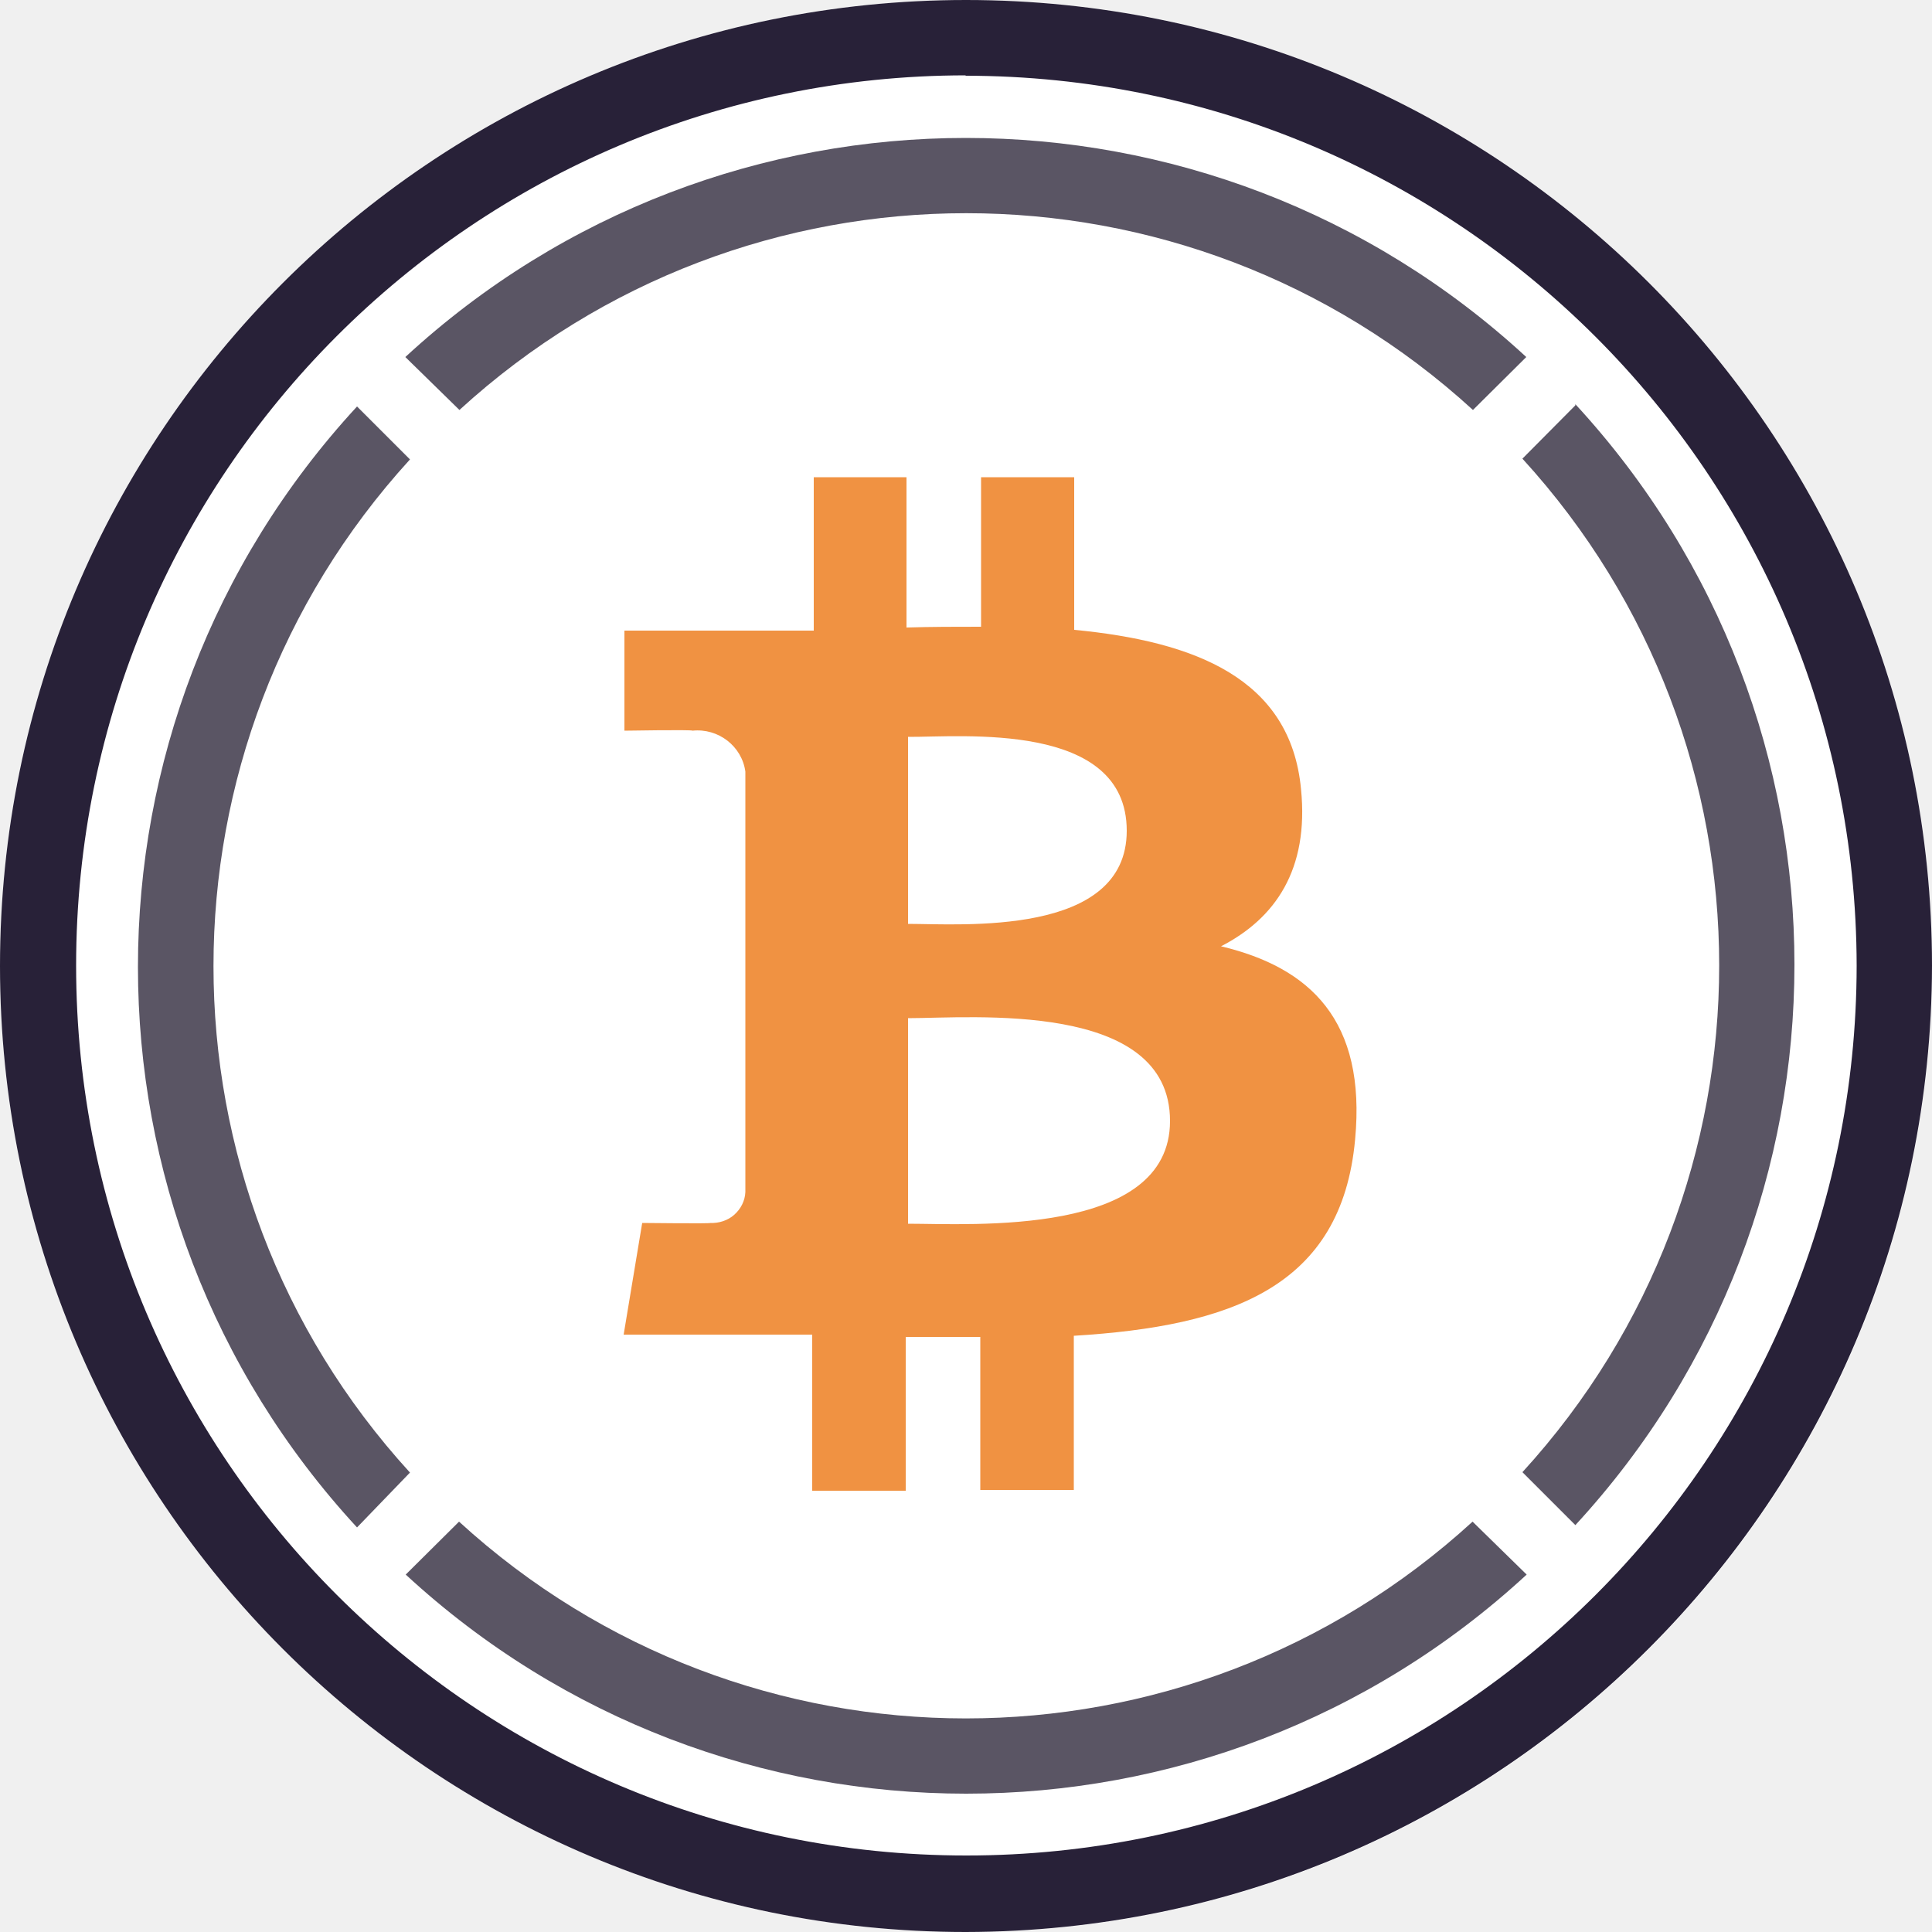
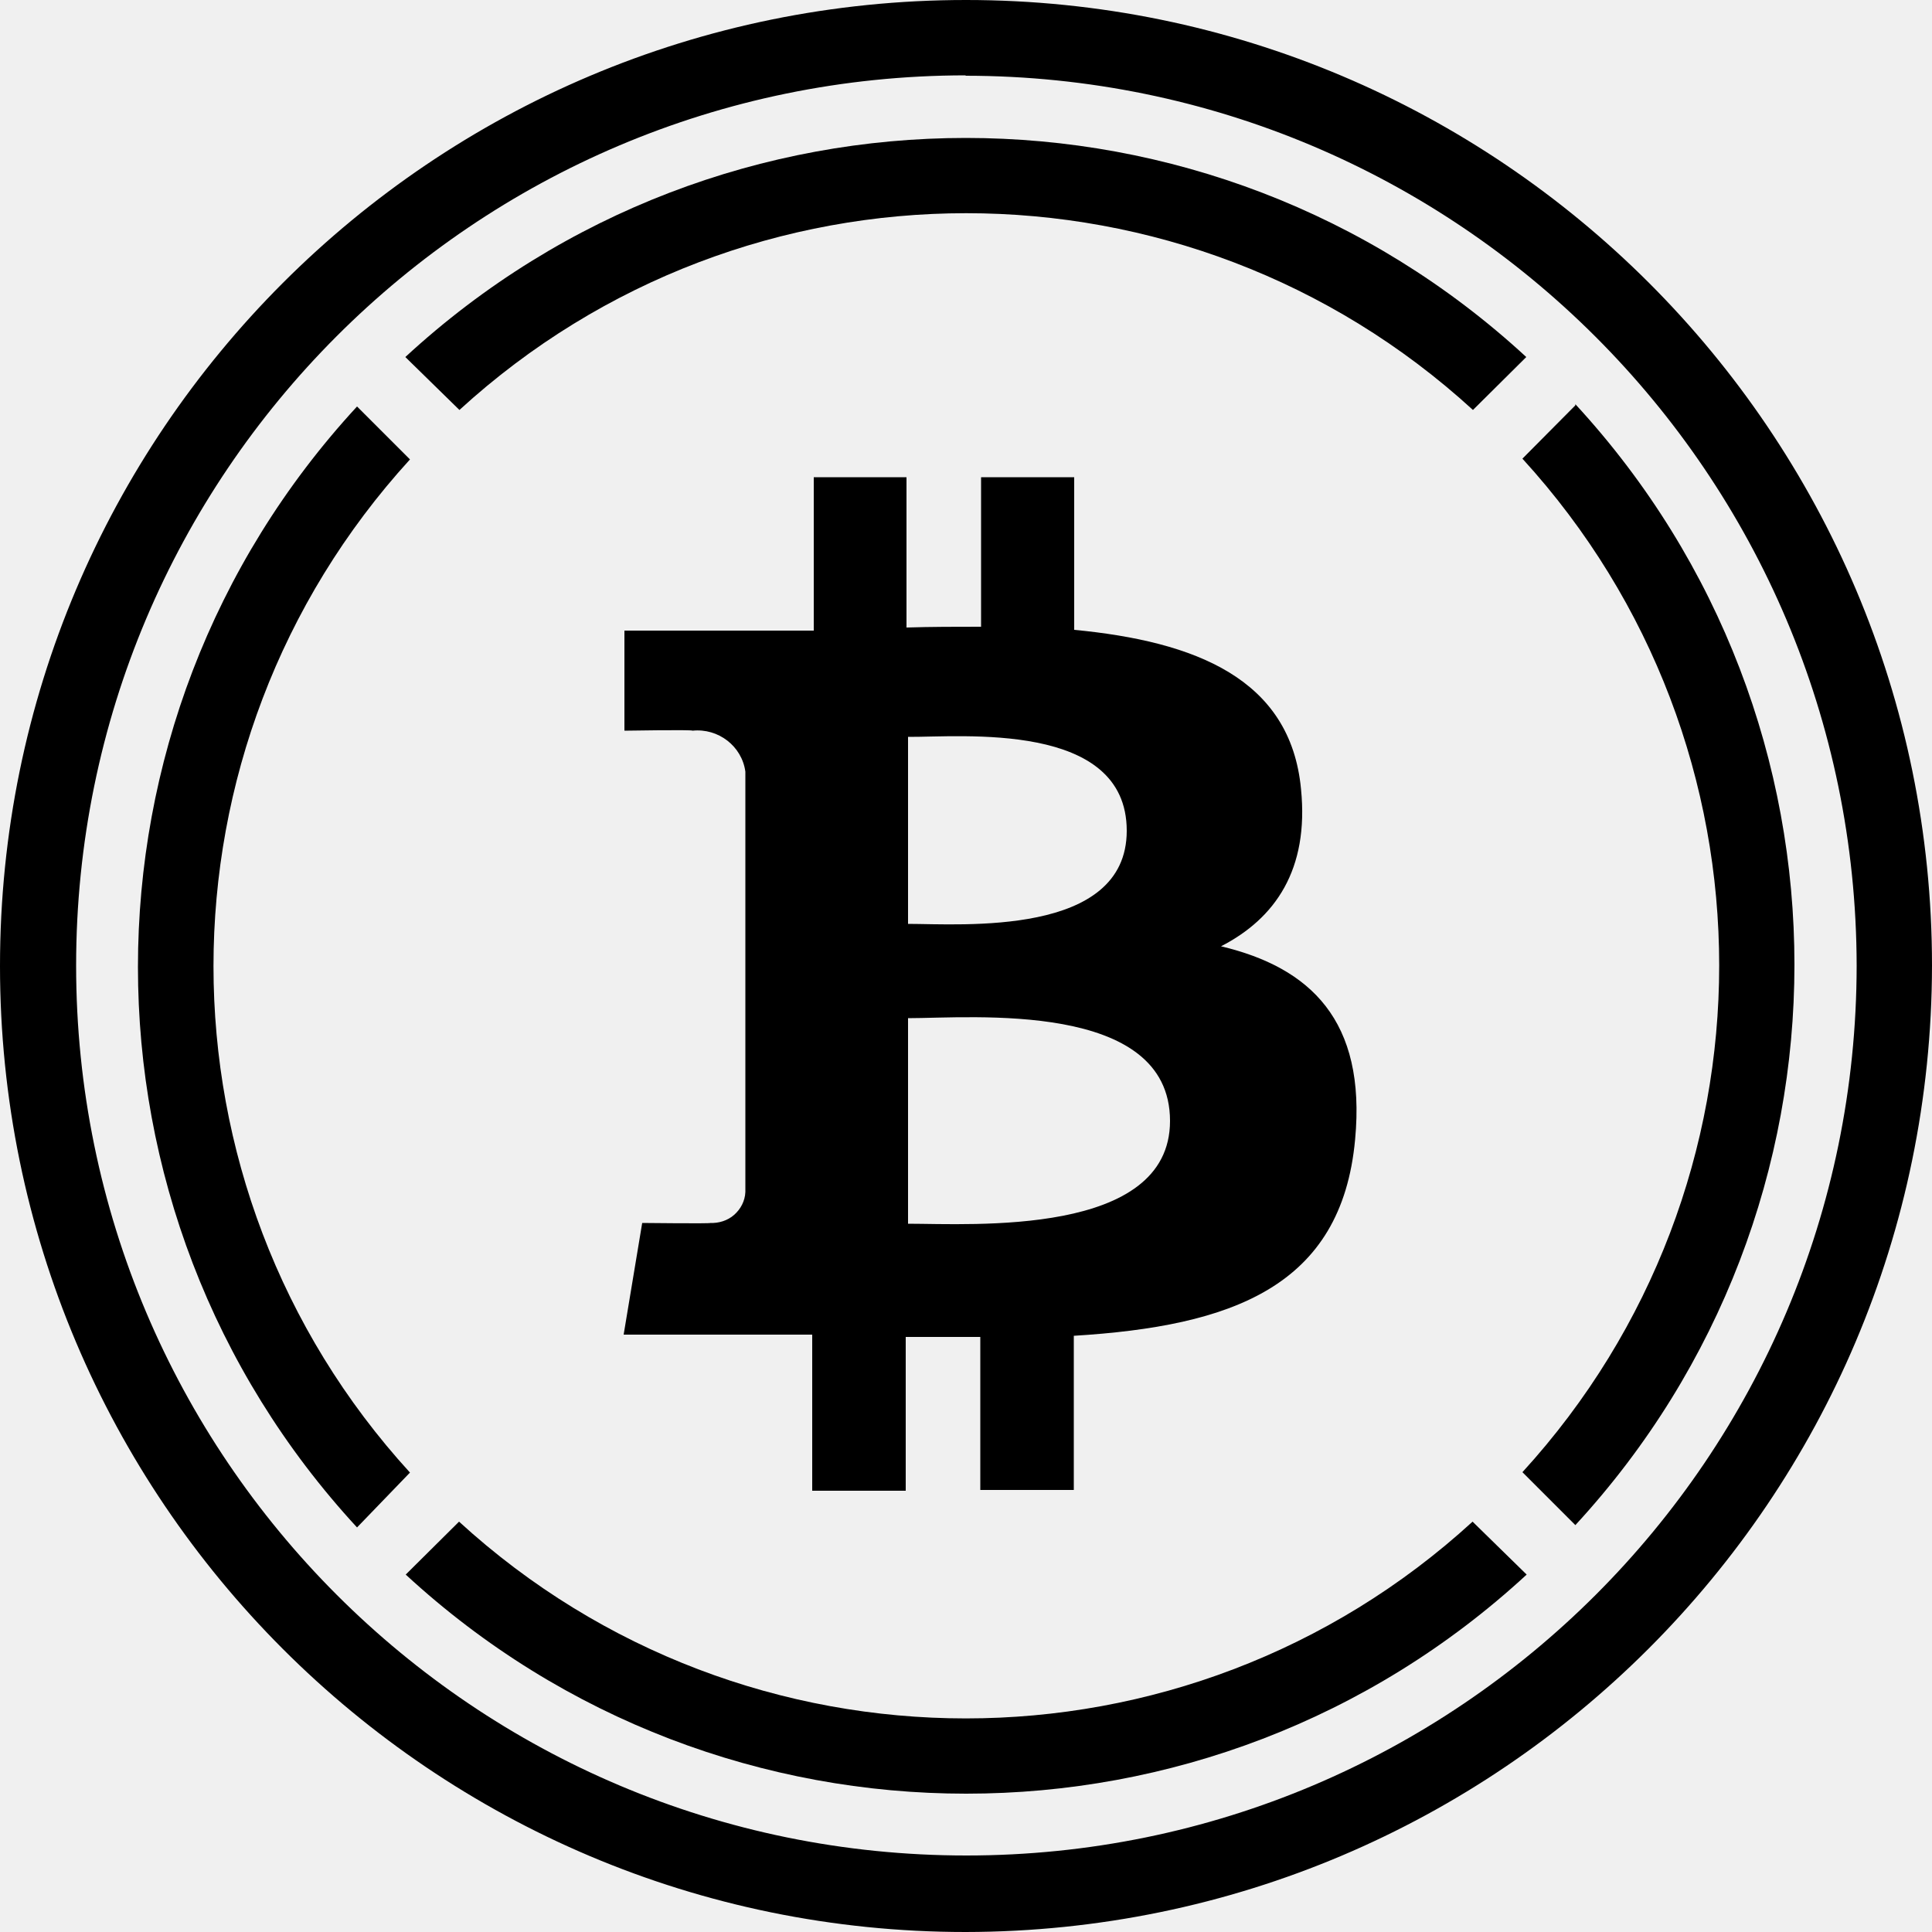
<svg xmlns="http://www.w3.org/2000/svg" version="1.1" id="Layer_1" focusable="false" x="0px" y="0px" viewBox="0 0 500 500" style="enable-background:new 0 0 500 500;" xml:space="preserve">
  <style type="text/css">
- 	.st0{fill-rule:evenodd;clip-rule:evenodd;fill:#FFFFFF;}
- 	.st1{fill-rule:evenodd;clip-rule:evenodd;fill:#5A5564;}
- 	.st2{fill-rule:evenodd;clip-rule:evenodd;fill:#F09242;}
- 	.st3{fill-rule:evenodd;clip-rule:evenodd;fill:#282138;}
+ 	.st0{fill-rule:evenodd;clip-rule:evenodd;}
</style>
-   <path id="Fill-1" class="st0" d="M250,0c138,0,250,111.9,250,250c0,138-112,250-250,250C111.9,500,0,388,0,250  C0,111.9,111.9,0,250,0" />
-   <path id="Fill-3" class="st1" d="M407.7,104.9L394,118.7c67.9,74.3,67.9,188,0,262.3l13.7,13.7c75.6-82,75.6-208.1,0-290.1V104.9z" />
-   <path id="Fill-5" class="st1" d="M118.9,106.1c74.2-67.9,188.1-67.9,262.3,0L395,92.4c-81.9-75.6-208.2-75.6-290.1,0L118.9,106.1z" />
-   <path id="Fill-7" class="st1" d="M106.1,381.1c-67.8-74.2-67.8-187.9,0-262.2l-13.7-13.7c-75.6,81.9-75.6,208.2,0,290.1L106.1,381.1  z" />
-   <path id="Fill-9" class="st1" d="M381.1,393.8c-74.2,67.9-188.1,67.9-262.3,0l-13.8,13.7c81.9,75.6,208.2,75.6,290.1,0L381.1,393.8z  " />
-   <path id="Fill-11" class="st2" d="M291.6,215c0,27.5-42.9,24.1-56.6,24.1v-48.4C248.7,190.8,291.6,186.5,291.6,215 M302.8,290.1  c0,30-51.4,26.6-67.8,26.6v-53.2C251.4,263.5,302.8,258.8,302.8,290.1 M336.7,204.2c-2.7-28.6-27.4-38.2-58.7-41.2v-39.5h-24.1v38.7  c-6.4,0-12.9,0-19.3,0.2v-38.9h-24v39.7h-15.4h-33.6v25.9c0,0,17.8-0.3,17.6,0c6.7-0.7,12.8,4,13.7,10.6v108.8  c-0.1,2.3-1.2,4.4-2.9,5.9c-1.7,1.5-4,2.2-6.2,2.1c0.3,0.2-17.6,0-17.6,0l-4.8,28.9h31.5h17.3v40.4h24.2V346h19.3v39.6h24.2v-39.9  c40.8-2.5,69.3-12.6,72.8-50.8c2.9-30.8-11.6-44.5-34.7-50C330,237.7,338.8,225.1,336.7,204.2" />
-   <path class="st3" d="M249.9,19.5C122.7,19.6,19.7,122.7,19.7,249.9c0,127.2,103.1,230.3,230.4,230.3  c127.2,0,230.3-103.1,230.4-230.3C480.3,122.7,377.2,19.7,249.9,19.6V19.5z M249.9,500C111.9,500,0,388,0,250C0,111.9,111.9,0,250,0  C388,0,500,111.9,500,249.9C499.8,388,388,499.8,249.9,500z" />
+   <path id="Fill-3" class="st0" d="M407.7,104.9L394,118.7c67.9,74.3,67.9,188,0,262.3l13.7,13.7c75.6-82,75.6-208.1,0-290.1V104.9z" />
+   <path id="Fill-5" class="st0" d="M118.9,106.1c74.2-67.9,188.1-67.9,262.3,0L395,92.4c-81.9-75.6-208.2-75.6-290.1,0L118.9,106.1z" />
+   <path id="Fill-7" class="st0" d="M106.1,381.1c-67.8-74.2-67.8-187.9,0-262.2l-13.7-13.7c-75.6,81.9-75.6,208.2,0,290.1L106.1,381.1  z" />
+   <path id="Fill-9" class="st0" d="M381.1,393.8c-74.2,67.9-188.1,67.9-262.3,0L105,407.5c81.9,75.6,208.2,75.6,290.1,0L381.1,393.8z" />
+   <path id="Fill-11" class="st0" d="M291.6,215c0,27.5-42.9,24.1-56.6,24.1v-48.4C248.7,190.8,291.6,186.5,291.6,215 M302.8,290.1  c0,30-51.4,26.6-67.8,26.6v-53.2C251.4,263.5,302.8,258.8,302.8,290.1 M336.7,204.2C334,175.6,309.3,166,278,163v-39.5h-24.1v38.7  c-6.4,0-12.9,0-19.3,0.2v-38.9h-24v39.7h-15.4h-33.6v25.9c0,0,17.8-0.3,17.6,0c6.7-0.7,12.8,4,13.7,10.6v108.8  c-0.1,2.3-1.2,4.4-2.9,5.9s-4,2.2-6.2,2.1c0.3,0.2-17.6,0-17.6,0l-4.8,28.9h31.5h17.3v40.4h24.2V346h19.3v39.6h24.2v-39.9  c40.8-2.5,69.3-12.6,72.8-50.8c2.9-30.8-11.6-44.5-34.7-50C330,237.7,338.8,225.1,336.7,204.2" />
+   <path class="st0" d="M249.9,19.5C122.7,19.6,19.7,122.7,19.7,249.9s103.1,230.3,230.4,230.3c127.2,0,230.3-103.1,230.4-230.3  C480.3,122.7,377.2,19.7,249.9,19.6V19.5z M249.9,500C111.9,500,0,388,0,250C0,111.9,111.9,0,250,0c138,0,250,111.9,250,249.9  C499.8,388,388,499.8,249.9,500z" />
</svg>
